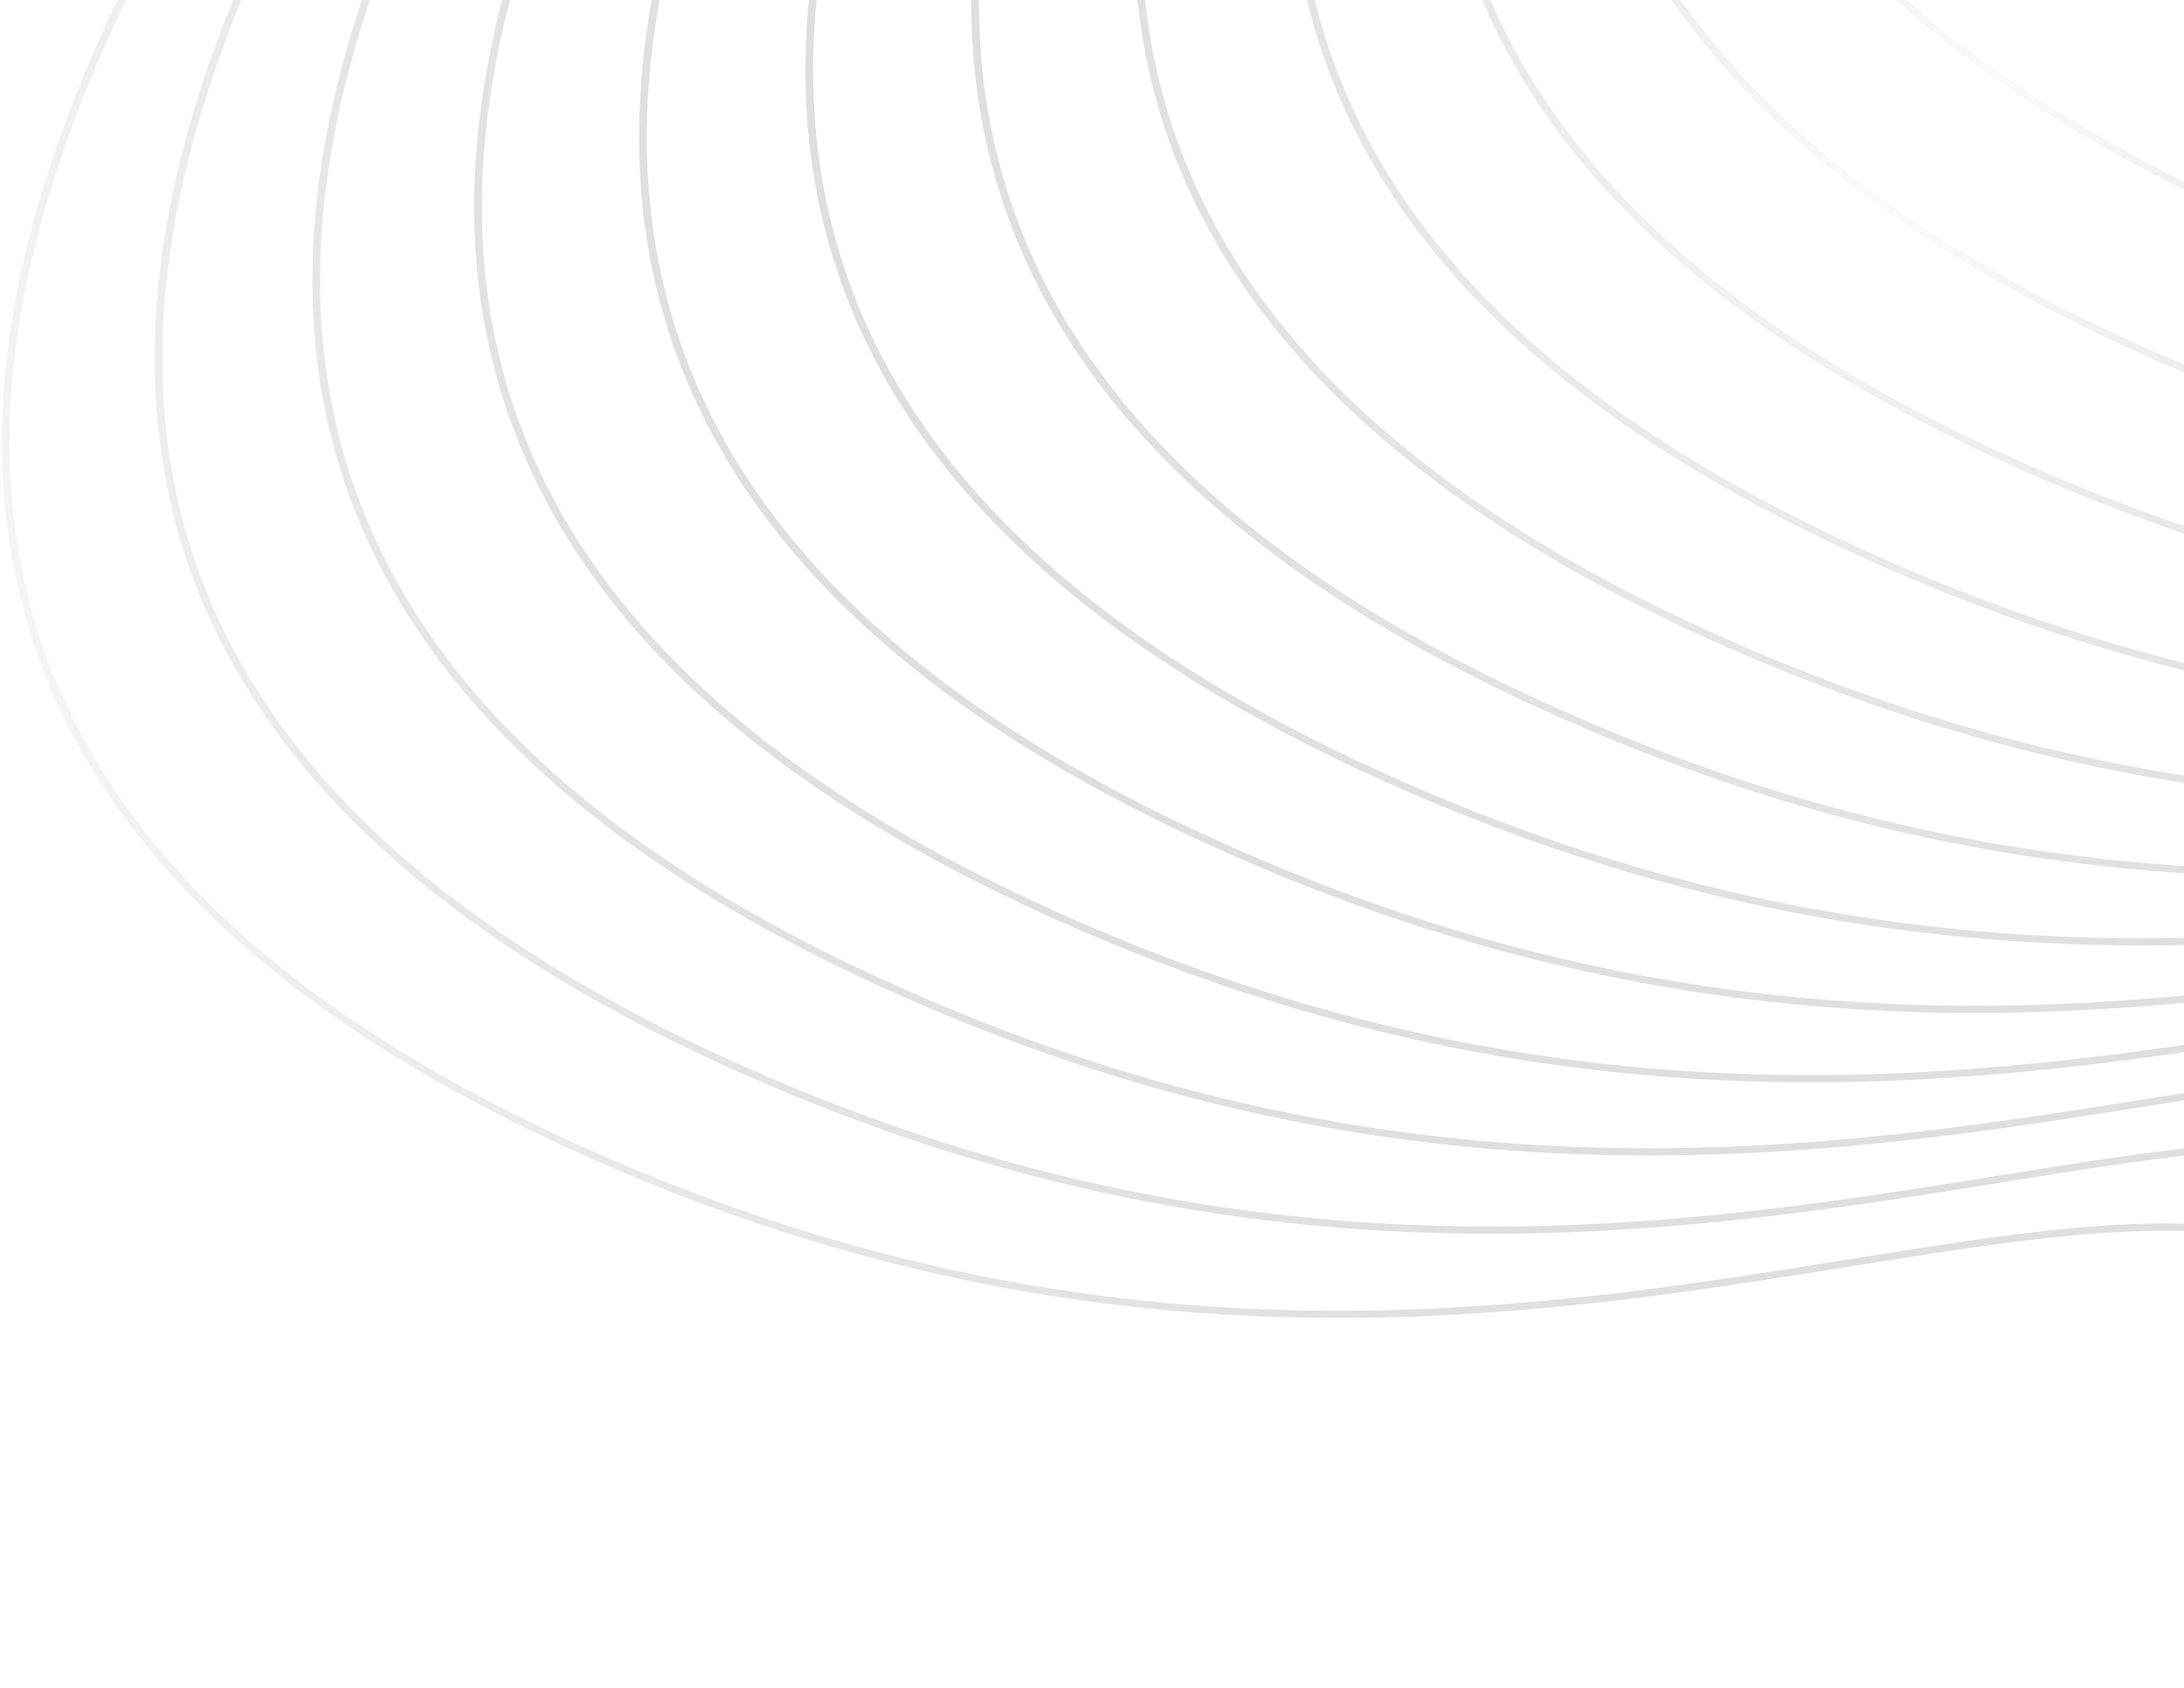
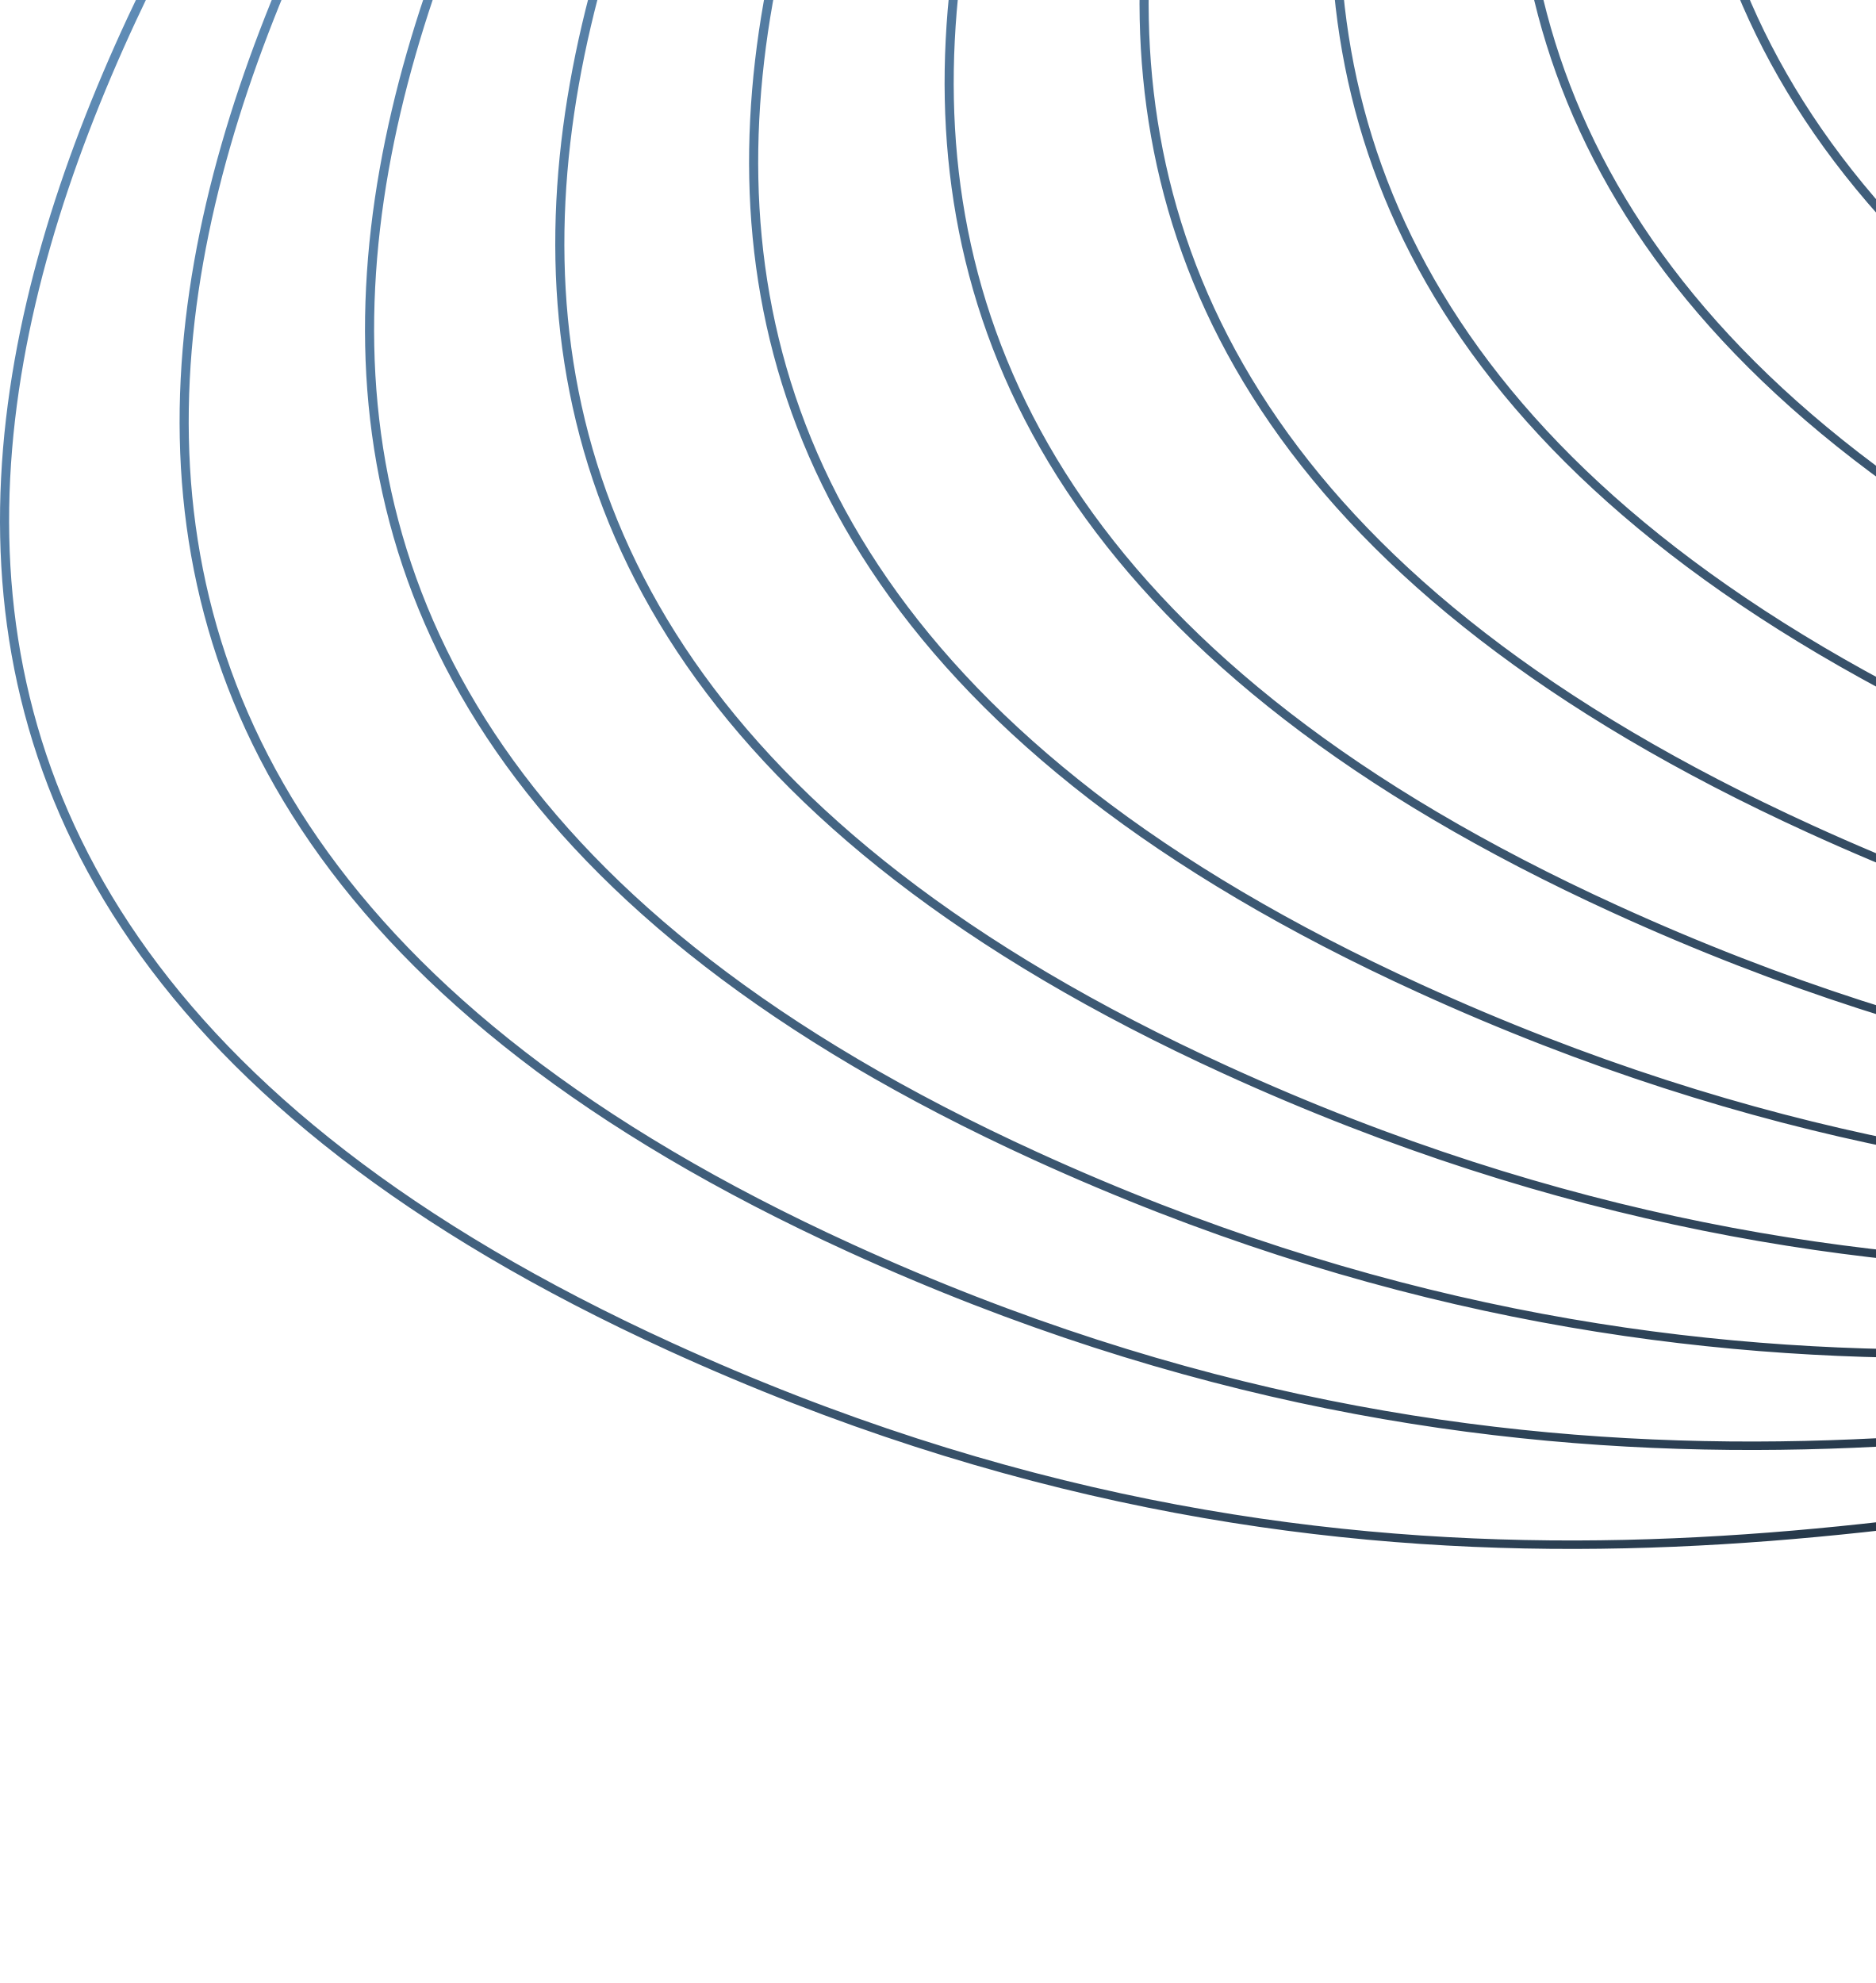
- <svg xmlns="http://www.w3.org/2000/svg" width="167" height="129" viewBox="0 0 167 129" fill="none">
-   <path fill-rule="evenodd" clip-rule="evenodd" d="M157.709 -188.882C147.64 -173.797 135.501 -153.494 134.476 -133.034C134.155 -126.631 134.922 -120.212 137.181 -113.932C137.056 -109.122 137.561 -104.309 138.867 -99.559C138.831 -99.078 138.801 -98.597 138.777 -98.116C138.594 -94.473 138.764 -90.824 139.36 -87.198C139.103 -85.388 138.925 -83.572 138.834 -81.756C138.806 -81.194 138.786 -80.632 138.775 -80.07C129.696 -65.802 120.299 -48.029 119.403 -30.135C118.889 -19.896 121.159 -9.612 127.864 0.073C134.566 9.756 145.687 18.822 162.841 26.65C202.797 44.885 235.504 39.638 260.654 35.604C262.989 35.229 265.259 34.865 267.464 34.531C280.46 32.563 291.105 31.66 299.475 35.743C307.821 39.815 313.991 48.897 317.872 67.138L318.452 67.036C314.561 48.746 308.339 39.448 299.745 35.256C291.175 31.074 280.332 32.023 267.364 33.987C265.157 34.322 262.886 34.686 260.552 35.06C235.408 39.092 202.875 44.309 163.097 26.156C146.014 18.36 134.989 9.355 128.36 -0.222C121.732 -9.797 119.485 -19.962 119.993 -30.105C120.866 -47.524 129.865 -64.862 138.764 -78.965C138.764 -78.636 138.768 -78.307 138.774 -77.978C138.611 -77.284 138.459 -76.589 138.317 -75.893C132.583 -64.861 128.004 -52.695 127.392 -40.472C126.879 -30.232 129.148 -19.948 135.853 -10.263C142.555 -0.58 153.676 8.485 170.83 16.314C210.787 34.549 243.493 29.302 268.643 25.267L268.65 25.266C270.983 24.892 273.251 24.528 275.453 24.195C288.449 22.226 299.094 21.324 307.464 25.407C315.81 29.479 321.981 38.56 325.861 56.802L326.441 56.7C322.551 38.41 316.328 29.112 307.735 24.919C299.164 20.738 288.321 21.687 275.353 23.651C273.149 23.985 270.882 24.349 268.551 24.722L268.545 24.723L268.541 24.724C243.397 28.756 210.864 33.973 171.086 15.82C154.003 8.024 142.978 -0.981 136.349 -10.558C129.722 -20.133 127.474 -30.299 127.983 -40.441C128.557 -51.905 132.651 -63.334 137.92 -73.828C135.405 -66.926 133.686 -59.788 133.328 -52.63C132.815 -42.39 135.085 -32.106 141.789 -22.421C148.491 -12.738 159.612 -3.673 176.766 4.156C216.723 22.391 249.429 17.144 274.579 13.11L274.581 13.109C276.915 12.735 279.185 12.371 281.389 12.037C294.385 10.068 305.03 9.166 313.4 13.249C321.747 17.32 327.917 26.402 331.797 44.644L332.377 44.542C328.487 26.252 322.265 16.954 313.671 12.761C305.1 8.58 294.257 9.529 281.289 11.493C279.086 11.827 276.818 12.191 274.488 12.564L274.481 12.565L274.477 12.566C249.333 16.598 216.801 21.815 177.023 3.662C159.94 -4.134 148.914 -13.139 142.285 -22.716C135.658 -32.291 133.41 -42.457 133.919 -52.599C134.224 -58.7 135.527 -64.792 137.473 -70.738C137.3 -69.322 137.175 -67.904 137.104 -66.486C136.591 -56.246 138.861 -45.962 145.565 -36.277C152.268 -26.594 163.388 -17.528 180.542 -9.7C220.499 8.535 253.205 3.288 278.355 -0.746L278.357 -0.747L278.369 -0.749L278.376 -0.75L278.388 -0.752L278.398 -0.753L278.409 -0.755L278.419 -0.757L278.419 -0.757L278.422 -0.757C280.734 -1.128 282.982 -1.488 285.166 -1.819C298.161 -3.788 308.807 -4.69 317.176 -0.607C325.523 3.465 331.693 12.546 335.573 30.788L336.154 30.686C332.263 12.396 326.041 3.098 317.447 -1.095C308.876 -5.276 298.033 -4.327 285.065 -2.363C282.859 -2.028 280.588 -1.664 278.254 -1.29C253.109 2.742 220.577 7.959 180.799 -10.194C163.716 -17.99 152.69 -26.995 146.061 -36.572C139.434 -46.147 137.187 -56.313 137.695 -66.455C137.817 -68.888 138.097 -71.319 138.514 -73.741C138.65 -74.112 138.788 -74.483 138.928 -74.854C139.565 -66.925 142.097 -59.056 147.295 -51.547C153.997 -41.864 165.118 -32.799 182.272 -24.97C222.229 -6.735 254.935 -11.982 280.085 -16.017C282.42 -16.391 284.691 -16.755 286.895 -17.089C299.891 -19.058 310.537 -19.96 318.906 -15.877C327.253 -11.806 333.423 -2.724 337.303 15.518L337.883 15.416C333.993 -2.874 327.771 -12.172 319.177 -16.365C310.606 -20.546 299.763 -19.597 286.795 -17.633C284.588 -17.299 282.318 -16.934 279.983 -16.56L279.983 -16.56C254.839 -12.528 222.306 -7.311 182.529 -25.464C165.446 -33.26 154.42 -42.265 147.791 -51.842C142.377 -59.664 139.886 -67.881 139.433 -76.157C139.763 -76.994 140.105 -77.828 140.456 -78.657C140.69 -79.084 140.926 -79.51 141.162 -79.933C142.533 -75.855 144.521 -71.832 147.238 -67.907C153.94 -58.224 165.061 -49.159 182.215 -41.331C222.172 -23.096 254.878 -28.343 280.028 -32.377C282.363 -32.752 284.634 -33.116 286.838 -33.45C299.834 -35.418 310.479 -36.321 318.849 -32.238C327.196 -28.166 333.366 -19.084 337.246 -0.843L337.826 -0.945C333.936 -19.234 327.714 -28.533 319.12 -32.725C310.549 -36.906 299.706 -35.958 286.738 -33.993C284.531 -33.659 282.261 -33.295 279.926 -32.921C254.782 -28.889 222.249 -23.672 182.472 -41.825C165.389 -49.621 154.363 -58.626 147.734 -68.203C144.93 -72.253 142.91 -76.41 141.552 -80.625C142.642 -82.556 143.757 -84.444 144.88 -86.284C145.144 -85.88 145.415 -85.476 145.693 -85.074C152.396 -75.391 163.517 -66.325 180.671 -58.497C220.627 -40.262 253.334 -45.509 278.483 -49.543L278.486 -49.544L278.491 -49.544L278.514 -49.548C280.838 -49.921 283.099 -50.283 285.294 -50.616C298.289 -52.584 308.935 -53.487 317.304 -49.404C325.651 -45.332 331.821 -36.25 335.702 -18.009L336.282 -18.111C332.391 -36.401 326.169 -45.699 317.575 -49.891C309.004 -54.072 298.161 -53.124 285.194 -51.16C283.001 -50.827 280.745 -50.466 278.427 -50.094L278.421 -50.093L278.414 -50.092L278.407 -50.091L278.384 -50.087L278.382 -50.087C253.238 -46.055 220.705 -40.838 180.927 -58.991C163.844 -66.787 152.819 -75.792 146.19 -85.369C145.853 -85.855 145.528 -86.342 145.215 -86.83C146.836 -89.471 148.471 -92.01 150.067 -94.429C156.729 -87.898 165.823 -81.766 177.914 -76.248C217.871 -58.013 250.577 -63.26 275.727 -67.294L275.734 -67.296C278.067 -67.67 280.335 -68.034 282.537 -68.367C295.533 -70.335 306.178 -71.238 314.548 -67.155C322.895 -63.083 329.065 -54.001 332.945 -35.76L333.525 -35.862C329.635 -54.152 323.413 -63.45 314.819 -67.642C306.248 -71.824 295.405 -70.875 282.437 -68.911C280.23 -68.576 277.96 -68.212 275.625 -67.838C250.481 -63.806 217.948 -58.589 178.171 -76.742C166.064 -82.267 157 -88.399 150.387 -94.912C150.635 -95.286 150.882 -95.658 151.128 -96.027L150.625 -96.32C150.406 -95.993 150.187 -95.662 149.966 -95.33C149.753 -95.544 149.542 -95.759 149.333 -95.974C151.899 -100.312 154.544 -104.408 157.065 -108.185L156.561 -108.478C154.072 -104.749 151.457 -100.701 148.914 -96.411C148.244 -97.116 147.601 -97.826 146.986 -98.539C151.184 -107.125 156.221 -115.12 160.841 -122.041L160.338 -122.334C155.764 -115.483 150.764 -107.555 146.572 -99.025C145.607 -100.168 144.711 -101.322 143.881 -102.484C148.521 -115.347 155.972 -127.425 162.571 -137.311L162.067 -137.605C155.54 -127.826 148.144 -115.855 143.468 -103.07L143.433 -103.12C142.391 -104.626 141.457 -106.146 140.625 -107.679C144.145 -124.641 154.033 -140.966 162.514 -153.671L162.01 -153.965C153.649 -141.439 143.861 -125.316 140.194 -108.492C139.249 -110.316 138.446 -112.157 137.775 -114.011C137.786 -114.424 137.802 -114.838 137.823 -115.252C138.84 -135.555 150.898 -155.749 160.969 -170.837L160.466 -171.131C150.441 -156.113 138.365 -135.924 137.247 -115.555C135.396 -121.3 134.774 -127.156 135.067 -133.003C136.084 -153.306 148.141 -173.5 158.213 -188.589L157.709 -188.882ZM140.235 -81.269C139.92 -80.157 139.63 -79.04 139.366 -77.92L139.367 -77.878C139.55 -78.217 139.733 -78.554 139.918 -78.891C140.214 -79.589 140.517 -80.284 140.826 -80.975C140.741 -81.25 140.658 -81.526 140.579 -81.801L140.442 -81.591L140.235 -81.269ZM141.004 -82.455C141.065 -82.233 141.129 -82.011 141.194 -81.789C141.715 -82.933 142.254 -84.067 142.807 -85.192C142.211 -84.297 141.609 -83.384 141.004 -82.455ZM143.073 -85.729C143.389 -86.366 143.71 -86.999 144.035 -87.629C143.669 -88.231 143.319 -88.836 142.985 -89.442C142.19 -87.392 141.462 -85.32 140.816 -83.231C141.428 -84.167 142.036 -85.085 142.636 -85.984L143.073 -85.729ZM139.685 -81.491C139.848 -82.066 140.018 -82.641 140.194 -83.215C140.018 -83.905 139.858 -84.598 139.714 -85.291C139.582 -84.103 139.484 -82.914 139.425 -81.725C139.413 -81.497 139.403 -81.268 139.395 -81.04C139.491 -81.191 139.588 -81.341 139.685 -81.491ZM144.53 -86.83C144.053 -86.051 143.578 -85.263 143.105 -84.467C143.526 -85.333 143.956 -86.193 144.394 -87.046L144.464 -86.935L144.53 -86.83ZM149.646 -94.846C148.076 -92.471 146.467 -89.975 144.867 -87.379C144.812 -87.468 144.757 -87.556 144.702 -87.645C146.09 -90.322 147.547 -92.934 149.033 -95.465C149.235 -95.258 149.439 -95.052 149.646 -94.846ZM148.612 -95.901C147.954 -96.59 147.321 -97.283 146.714 -97.979C145.476 -95.416 144.314 -92.802 143.262 -90.148C143.606 -89.507 143.968 -88.868 144.347 -88.231C145.717 -90.858 147.151 -93.419 148.612 -95.901ZM142.619 -90.12C141.863 -88.199 141.164 -86.257 140.535 -84.299C140.311 -85.264 140.119 -86.231 139.958 -87.199C140.247 -89.221 140.635 -91.238 141.109 -93.243C141.568 -92.198 142.071 -91.156 142.619 -90.12ZM146.297 -98.463C145.085 -95.966 143.943 -93.419 142.903 -90.832C142.329 -91.945 141.809 -93.065 141.339 -94.189C141.98 -96.757 142.758 -99.305 143.646 -101.825C144.467 -100.695 145.35 -99.574 146.297 -98.463ZM143.228 -102.408C143.13 -102.547 143.033 -102.686 142.937 -102.825C142.027 -104.139 141.199 -105.465 140.448 -106.8C139.984 -104.41 139.649 -102.009 139.464 -99.604C139.881 -98.099 140.38 -96.6 140.965 -95.111C141.605 -97.565 142.368 -100 143.228 -102.408ZM140.721 -94.152C140.207 -95.394 139.754 -96.642 139.358 -97.895C139.222 -94.985 139.314 -92.073 139.672 -89.175C139.96 -90.84 140.313 -92.5 140.721 -94.152ZM140.006 -107.603C139.578 -105.515 139.247 -103.417 139.026 -101.314C138.158 -104.992 137.761 -108.704 137.754 -112.422C138.401 -110.804 139.149 -109.197 140.006 -107.603ZM109.684 -21.515C110.709 -41.976 122.848 -62.279 132.917 -77.364L133.42 -77.07C123.349 -61.982 111.292 -41.788 110.274 -21.485C109.766 -11.342 112.013 -1.177 118.641 8.398C125.27 17.975 136.295 26.98 153.378 34.776C193.156 52.929 225.689 47.712 250.833 43.68L250.837 43.68L250.843 43.679C253.174 43.305 255.441 42.941 257.645 42.608C270.613 40.643 281.456 39.694 290.027 43.876C298.62 48.068 304.843 57.366 308.733 75.656L308.153 75.758C304.273 57.517 298.102 48.435 289.756 44.363C281.386 40.28 270.741 41.183 257.745 43.151C255.541 43.485 253.272 43.849 250.938 44.223L250.935 44.224C225.785 48.258 193.079 53.505 153.122 35.27C135.968 27.442 124.847 18.376 118.145 8.693C111.44 -0.992 109.17 -11.275 109.684 -21.515ZM121.898 -70.161C111.828 -55.075 99.689 -34.773 98.664 -14.312C98.151 -4.072 100.421 6.212 107.125 15.897C113.828 25.58 124.948 34.645 142.102 42.474C182.059 60.708 214.766 55.462 239.915 51.427C242.251 51.053 244.521 50.689 246.726 50.355C259.721 48.386 270.367 47.483 278.736 51.566C287.083 55.638 293.253 64.72 297.133 82.962L297.714 82.86C293.823 64.57 287.601 55.272 279.007 51.079C270.436 46.898 259.593 47.847 246.625 49.811C244.419 50.145 242.148 50.509 239.814 50.884C214.669 54.916 182.137 60.133 142.359 41.98C125.276 34.184 114.251 25.178 107.621 15.602C100.994 6.027 98.747 -4.139 99.255 -14.281C100.272 -34.585 112.329 -54.778 122.401 -69.867L121.898 -70.161ZM86.762 -8.137C87.787 -28.598 99.927 -48.9 109.996 -63.986L110.499 -63.692C100.427 -48.603 88.37 -28.41 87.353 -8.106C86.845 2.036 89.092 12.202 95.719 21.777C102.349 31.354 113.374 40.359 130.457 48.155C170.235 66.308 202.767 61.091 227.912 57.059C230.246 56.684 232.517 56.32 234.724 55.986C247.691 54.022 258.534 53.073 267.105 57.254C275.699 61.447 281.921 70.745 285.812 89.034L285.231 89.137C281.351 70.895 275.181 61.813 266.834 57.742C258.465 53.658 247.819 54.561 234.824 56.53C232.619 56.864 230.349 57.228 228.013 57.602C202.864 61.637 170.157 66.883 130.2 48.649C113.047 40.82 101.926 31.755 95.223 22.072C88.519 12.386 86.249 2.103 86.762 -8.137ZM97.568 -58.455C87.499 -43.369 75.36 -23.067 74.335 -2.606C73.822 7.634 76.091 17.917 82.796 27.603C89.498 37.286 100.619 46.351 117.773 54.18C157.729 72.414 190.436 67.168 215.586 63.133L215.59 63.133L215.602 63.131L215.61 63.129L215.614 63.129L215.629 63.126C217.949 62.754 220.205 62.392 222.396 62.06C235.392 60.092 246.037 59.189 254.407 63.272C262.753 67.344 268.924 76.426 272.804 94.668L273.384 94.565C269.493 76.276 263.271 66.978 254.678 62.785C246.107 58.604 235.264 59.553 222.296 61.517C220.089 61.851 217.818 62.215 215.484 62.59L215.484 62.59C190.34 66.622 157.807 71.839 118.029 53.685C100.946 45.889 89.921 36.884 83.292 27.308C76.664 17.733 74.417 7.567 74.925 -2.575C75.943 -22.879 88 -43.072 98.071 -58.161L97.568 -58.455ZM61.655 2.609C62.68 -17.852 74.82 -38.154 84.889 -53.24L85.392 -52.946C75.32 -37.858 63.263 -17.664 62.246 2.639C61.738 12.782 63.985 22.948 70.612 32.522C77.242 42.099 88.267 51.104 105.35 58.9C145.128 77.053 177.661 71.837 202.805 67.804L202.807 67.804L202.817 67.802C205.147 67.429 207.413 67.065 209.617 66.732C222.584 64.767 233.427 63.819 241.998 68C250.592 72.192 256.814 81.491 260.705 99.78L260.124 99.882C256.244 81.641 250.074 72.559 241.727 68.487C233.358 64.404 222.712 65.307 209.717 67.275C207.512 67.609 205.242 67.973 202.906 68.348C177.757 72.382 145.05 77.629 105.094 59.394C87.94 51.566 76.819 42.501 70.116 32.818C63.412 23.132 61.142 12.849 61.655 2.609ZM72.169 -48.079C62.1 -32.993 49.961 -12.691 48.936 7.77C48.423 18.01 50.693 28.293 57.397 37.979C64.099 47.662 75.22 56.727 92.374 64.555C132.331 82.79 165.037 77.544 190.187 73.509C192.522 73.135 194.793 72.77 196.997 72.436C209.993 70.468 220.638 69.565 229.008 73.648C237.355 77.72 243.525 86.802 247.405 105.044L247.985 104.941C244.095 86.652 237.873 77.353 229.279 73.161C220.708 68.98 209.865 69.929 196.897 71.893C194.691 72.227 192.42 72.591 190.086 72.965L190.085 72.966C164.941 76.998 132.409 82.215 92.63 64.061C75.548 56.266 64.522 47.26 57.893 37.683C51.266 28.109 49.018 17.943 49.527 7.801C50.544 -12.503 62.601 -32.696 72.673 -47.785L72.169 -48.079ZM36.328 13.076C37.353 -7.385 49.492 -27.687 59.562 -42.773L60.065 -42.479C49.993 -27.39 37.936 -7.197 36.919 13.107C36.411 23.249 38.658 33.415 45.285 42.99C51.914 52.566 62.94 61.572 80.023 69.368C119.801 87.521 152.333 82.304 177.478 78.272L177.48 78.271C179.814 77.897 182.083 77.533 184.289 77.199C197.257 75.235 208.1 74.286 216.671 78.467C225.265 82.66 231.487 91.958 235.377 110.247L234.797 110.35C230.917 92.108 224.747 83.026 216.4 78.954C208.031 74.871 197.385 75.774 184.389 77.743C182.185 78.076 179.914 78.441 177.579 78.815C152.429 82.85 119.723 88.096 79.766 69.862C62.612 62.033 51.492 52.968 44.789 43.285C38.085 33.599 35.815 23.316 36.328 13.076ZM47.185 -37.178C37.116 -22.092 24.977 -1.79 23.951 18.671C23.438 28.911 25.708 39.194 32.413 48.88C39.115 58.563 50.236 67.628 67.39 75.457C107.346 93.691 140.053 88.445 165.203 84.41L165.207 84.41C167.541 84.035 169.81 83.671 172.013 83.338C185.009 81.369 195.654 80.466 204.024 84.549C212.37 88.621 218.541 97.703 222.421 115.945L223.001 115.842C219.11 97.553 212.888 88.255 204.295 84.062C195.724 79.881 184.881 80.83 171.913 82.794C169.706 83.128 167.435 83.492 165.101 83.867C139.957 87.899 107.424 93.116 67.646 74.963C50.563 67.167 39.538 58.161 32.909 48.584C26.281 39.01 24.034 28.844 24.542 18.702C25.56 -1.602 37.617 -21.795 47.688 -36.884L47.185 -37.178ZM11.892 24.654C12.917 4.193 25.056 -16.109 35.126 -31.195L35.629 -30.901C25.557 -15.812 13.5 4.381 12.483 24.685C11.975 34.827 14.222 44.993 20.849 54.568C27.478 64.144 38.504 73.15 55.587 80.946C95.365 99.099 127.897 93.882 153.042 89.85L153.042 89.85C155.376 89.475 157.647 89.111 159.853 88.777C172.821 86.813 183.664 85.864 192.235 90.045C200.829 94.238 207.051 103.536 210.941 121.825L210.361 121.928C206.481 103.686 200.311 94.604 191.964 90.532C183.595 86.449 172.949 87.352 159.953 89.32C157.749 89.654 155.478 90.019 153.143 90.393C127.993 94.428 95.287 99.674 55.33 81.44C38.176 73.611 27.055 64.546 20.353 54.863C13.649 45.178 11.379 34.894 11.892 24.654ZM23.442 -24.758C13.373 -9.673 1.234 10.63 0.209 31.09C-0.304 41.33 1.966 51.614 8.67 61.299C15.372 70.982 26.493 80.048 43.647 87.876C83.604 106.111 116.31 100.864 141.46 96.83L141.466 96.829C143.799 96.454 146.067 96.091 148.27 95.757C161.266 93.789 171.912 92.886 180.281 96.969C188.628 101.041 194.798 110.123 198.678 128.364L199.258 128.262C195.368 109.972 189.146 100.674 180.552 96.482C171.981 92.3 161.138 93.249 148.17 95.213C145.963 95.548 143.693 95.912 141.358 96.286L141.358 96.286C116.214 100.318 83.681 105.535 43.904 87.382C26.821 79.586 15.795 70.581 9.166 61.004C2.539 51.429 0.292 41.264 0.8 31.121C1.817 10.818 13.874 -9.376 23.946 -24.465L23.442 -24.758Z" fill="url(#paint0_radial_39_236)" fill-opacity="0.58" />
+ <svg xmlns="http://www.w3.org/2000/svg" width="122" height="129" viewBox="0 0 122 129" fill="none">
+   <path d="M133.03 -77.217L133.281 -77.071C123.21 -61.982 111.154 -41.789 110.136 -21.486C109.628 -11.343 111.875 -1.177 118.503 8.397C125.132 17.974 136.157 26.98 153.24 34.776C196.711 54.614 231.529 46.543 257.506 42.608C270.474 40.644 281.317 39.694 289.887 43.875C298.481 48.068 304.704 57.367 308.595 75.656L308.304 75.707L308.015 75.758C304.134 57.517 297.964 48.434 289.618 44.362C281.248 40.28 270.601 41.182 257.606 43.15C231.657 47.081 196.65 55.197 152.984 35.269C135.83 27.441 124.708 18.376 118.006 8.693C111.302 -0.993 109.031 -11.277 109.544 -21.516C110.57 -41.977 122.71 -62.28 132.779 -77.365L133.03 -77.217ZM157.822 -188.735L158.073 -188.589C148.002 -173.5 135.946 -153.307 134.928 -133.004C134.635 -127.157 135.26 -121.303 137.109 -115.559C138.229 -135.926 150.304 -156.114 160.328 -171.132L160.578 -170.985L160.831 -170.838C150.759 -155.749 138.702 -135.556 137.685 -115.252C137.664 -114.837 137.649 -114.423 137.638 -114.008C138.309 -112.156 139.11 -110.316 140.054 -108.493C143.722 -125.317 153.511 -141.439 161.872 -153.966L162.123 -153.819L162.375 -153.671C153.894 -140.966 144.006 -124.641 140.487 -107.679C141.319 -106.147 142.252 -104.626 143.295 -103.121C143.306 -103.104 143.318 -103.087 143.33 -103.07C148.006 -115.855 155.402 -127.826 161.929 -137.605L162.18 -137.458L162.432 -137.312C155.834 -127.426 148.383 -115.349 143.743 -102.486C144.574 -101.323 145.472 -100.169 146.437 -99.025C150.629 -107.554 155.626 -115.484 160.2 -122.335L160.45 -122.188L160.702 -122.041C156.083 -115.12 151.048 -107.124 146.85 -98.538C147.465 -97.825 148.107 -97.118 148.776 -96.413C151.319 -100.703 153.935 -104.75 156.423 -108.478L156.674 -108.331L156.926 -108.186C154.405 -104.409 151.759 -100.313 149.194 -95.976C149.402 -95.76 149.615 -95.546 149.829 -95.331C150.049 -95.663 150.268 -95.994 150.487 -96.321L150.738 -96.173L150.99 -96.028C150.744 -95.659 150.497 -95.288 150.25 -94.914C156.863 -88.401 165.926 -82.267 178.032 -76.742C221.503 -56.904 256.321 -64.976 282.299 -68.911C295.266 -70.875 306.109 -71.824 314.679 -67.643C323.273 -63.45 329.496 -54.151 333.387 -35.862L333.096 -35.811L332.807 -35.76C328.926 -54.001 322.756 -63.084 314.41 -67.156C306.04 -71.238 295.393 -70.336 282.398 -68.368C256.449 -64.437 221.442 -56.322 177.776 -76.249C165.684 -81.767 156.591 -87.902 149.929 -94.432C148.333 -92.014 146.699 -89.474 145.078 -86.833C145.392 -86.344 145.715 -85.855 146.051 -85.369C152.68 -75.793 163.705 -66.787 180.788 -58.991C224.258 -39.153 259.077 -47.225 285.055 -51.16C298.022 -53.124 308.866 -54.073 317.437 -49.892C326.03 -45.699 332.252 -36.4 336.143 -18.111L335.853 -18.061L335.563 -18.01C331.682 -36.25 325.513 -45.333 317.167 -49.405C308.797 -53.488 298.15 -52.585 285.155 -50.617C259.206 -46.687 224.199 -38.57 180.532 -58.498C163.378 -66.326 152.258 -75.392 145.555 -85.075C145.276 -85.477 145.007 -85.882 144.743 -86.286C143.621 -84.446 142.504 -82.558 141.413 -80.628C142.772 -76.412 144.792 -72.254 147.596 -68.203C154.225 -58.627 165.25 -49.621 182.333 -41.825C225.803 -21.987 260.622 -30.059 286.6 -33.994C299.567 -35.958 310.41 -36.906 318.981 -32.725C327.574 -28.533 333.797 -19.234 337.687 -0.945L337.397 -0.894L337.107 -0.844C333.227 -19.084 327.057 -28.166 318.711 -32.238C310.341 -36.321 299.694 -35.419 286.699 -33.45C260.75 -29.52 225.743 -21.404 182.077 -41.332C164.923 -49.16 153.802 -58.225 147.099 -67.908C144.383 -71.832 142.394 -75.853 141.024 -79.931C140.786 -79.506 140.549 -79.08 140.314 -78.651C139.964 -77.824 139.624 -76.993 139.295 -76.159C139.748 -67.882 142.238 -59.665 147.652 -51.843C154.281 -42.266 165.307 -33.26 182.39 -25.464C225.86 -5.626 260.679 -13.698 286.657 -17.633C299.624 -19.597 310.468 -20.546 319.039 -16.365C327.632 -12.172 333.854 -2.873 337.745 15.416L337.454 15.466L337.164 15.517C333.284 -2.723 327.115 -11.806 318.769 -15.878C310.399 -19.961 299.752 -19.058 286.757 -17.09C260.808 -13.16 225.8 -5.043 182.134 -24.971C164.98 -32.799 153.859 -41.865 147.157 -51.548C141.959 -59.057 139.427 -66.925 138.79 -74.854C138.65 -74.485 138.513 -74.114 138.377 -73.744C137.96 -71.322 137.679 -68.89 137.557 -66.456C137.048 -56.313 139.296 -46.147 145.923 -36.573C152.552 -26.996 163.578 -17.99 180.661 -10.194C224.131 9.644 258.95 1.572 284.928 -2.363C297.895 -4.327 308.737 -5.276 317.308 -1.095C325.902 3.098 332.125 12.397 336.015 30.686L335.724 30.736L335.435 30.787C331.554 12.546 325.384 3.464 317.038 -0.608C308.669 -4.691 298.022 -3.788 285.026 -1.82C259.078 2.111 224.07 10.226 180.404 -9.701C163.25 -17.529 152.129 -26.595 145.426 -36.277C138.722 -45.963 136.452 -56.247 136.965 -66.487C137.036 -67.906 137.162 -69.326 137.336 -70.742C135.389 -64.795 134.086 -58.702 133.78 -52.6C133.272 -42.458 135.519 -32.291 142.146 -22.717C148.775 -13.14 159.801 -4.134 176.884 3.662C220.355 23.5 255.174 15.427 281.152 11.492C294.119 9.528 304.962 8.58 313.532 12.761C322.126 16.954 328.348 26.253 332.238 44.542L331.948 44.592L331.658 44.643C327.778 26.402 321.608 17.32 313.262 13.248C304.893 9.165 294.246 10.068 281.251 12.036C255.302 15.967 220.294 24.083 176.628 4.156C159.474 -3.673 148.353 -12.739 141.651 -22.421C134.947 -32.107 132.676 -42.391 133.189 -52.63C133.548 -59.788 135.267 -66.925 137.781 -73.828C132.513 -63.333 128.418 -51.905 127.844 -40.442C127.336 -30.299 129.583 -20.133 136.21 -10.559C142.84 -0.982 153.865 8.024 170.948 15.82C214.419 35.658 249.237 27.586 275.215 23.651C288.182 21.687 299.025 20.738 307.596 24.919C316.19 29.111 322.412 38.411 326.303 56.7L326.013 56.75L325.723 56.801C321.842 38.56 315.673 29.478 307.326 25.406C298.957 21.323 288.309 22.226 275.313 24.194C249.365 28.125 214.358 36.24 170.691 16.313C153.538 8.485 142.417 -0.581 135.714 -10.264C129.01 -19.949 126.739 -30.233 127.252 -40.472C127.865 -52.694 132.444 -64.859 138.177 -75.889C138.32 -76.588 138.472 -77.285 138.635 -77.982C138.629 -78.309 138.625 -78.637 138.625 -78.965C129.726 -64.862 120.728 -47.524 119.855 -30.106C119.347 -19.963 121.594 -9.797 128.221 -0.223C134.85 9.354 145.876 18.36 162.959 26.157C206.429 45.995 241.247 37.923 267.225 33.988C280.193 32.024 291.036 31.074 299.607 35.255C308.201 39.447 314.423 48.747 318.314 67.037L318.024 67.086L317.733 67.138C313.853 48.897 307.683 39.814 299.337 35.742C290.968 31.659 280.32 32.562 267.324 34.53C241.376 38.461 206.368 46.577 162.702 26.649C145.549 18.821 134.427 9.756 127.725 0.073C121.021 -9.613 118.75 -19.896 119.263 -30.136C120.16 -48.03 129.558 -65.803 138.637 -80.071C138.648 -80.633 138.667 -81.195 138.695 -81.756C138.786 -83.573 138.966 -85.39 139.223 -87.201C138.627 -90.826 138.455 -94.474 138.638 -98.117C138.662 -98.599 138.693 -99.081 138.73 -99.562C137.424 -104.311 136.919 -109.122 137.043 -113.93C134.783 -120.21 134.016 -126.631 134.336 -133.034C135.362 -153.495 147.502 -173.798 157.571 -188.883L157.822 -188.735ZM122.01 -70.014L122.261 -69.868C112.19 -54.779 100.134 -34.585 99.117 -14.282C98.609 -4.14 100.855 6.026 107.483 15.601C114.112 25.177 125.137 34.184 142.22 41.98C185.691 61.818 220.509 53.745 246.487 49.81C259.455 47.846 270.297 46.898 278.868 51.079C287.462 55.272 293.684 64.57 297.575 82.86L297.284 82.91L296.995 82.961C293.115 64.72 286.945 55.638 278.598 51.566C270.229 47.483 259.582 48.386 246.586 50.354C220.638 54.285 185.631 62.401 141.964 42.473C124.81 34.645 113.689 25.58 106.987 15.897C100.282 6.211 98.012 -4.073 98.525 -14.312C99.55 -34.773 111.691 -55.076 121.76 -70.161L122.01 -70.014ZM110.108 -63.839L110.36 -63.692C100.289 -48.604 88.233 -28.41 87.215 -8.107C86.707 2.035 88.953 12.202 95.581 21.776C102.21 31.353 113.236 40.358 130.318 48.154C173.789 67.993 208.607 59.92 234.586 55.985C247.553 54.021 258.396 53.073 266.966 57.254C275.56 61.446 281.783 70.745 285.673 89.034L285.382 89.085L285.092 89.136C281.212 70.895 275.043 61.813 266.696 57.741C258.327 53.658 247.68 54.56 234.685 56.529C208.736 60.459 173.729 68.575 130.062 48.648C112.909 40.819 101.787 31.754 95.085 22.071C88.381 12.386 86.11 2.102 86.623 -8.138C87.649 -28.598 99.788 -48.901 109.857 -63.986L110.108 -63.839ZM97.681 -58.308L97.933 -58.161C87.861 -43.073 75.805 -22.88 74.787 -2.576C74.279 7.566 76.526 17.733 83.153 27.307C89.782 36.884 100.809 45.89 117.891 53.686C161.362 73.524 196.181 65.451 222.159 61.516C235.126 59.552 245.968 58.604 254.539 62.785C263.132 66.977 269.356 76.276 273.246 94.566L272.955 94.616L272.665 94.668C268.785 76.427 262.615 67.344 254.269 63.272C245.899 59.189 235.253 60.091 222.257 62.06C196.308 65.99 161.301 74.106 117.635 54.178C100.481 46.35 89.36 37.285 82.657 27.602C75.953 17.917 73.683 7.633 74.196 -2.607C75.221 -23.068 87.361 -43.37 97.43 -58.455L97.681 -58.308ZM85.001 -53.093L85.253 -52.947C75.182 -37.859 63.125 -17.664 62.108 2.639C61.6 12.781 63.846 22.947 70.474 32.521C77.103 42.098 88.128 51.104 105.211 58.9C148.682 78.739 183.5 70.666 209.478 66.731C222.446 64.767 233.289 63.818 241.86 67.999C250.454 72.192 256.675 81.491 260.566 99.78L260.276 99.83L259.986 99.882C256.106 81.641 249.936 72.559 241.59 68.487C233.221 64.404 222.574 65.306 209.578 67.275C183.63 71.205 148.622 79.321 104.955 59.394C87.801 51.565 76.681 42.5 69.978 32.817C63.274 23.131 61.003 12.848 61.516 2.608C62.541 -17.852 74.682 -38.155 84.751 -53.24L85.001 -53.093ZM72.534 -47.786C62.462 -32.697 50.406 -12.504 49.389 7.8C48.881 17.942 51.127 28.108 57.754 37.683C64.383 47.26 75.409 56.265 92.492 64.061C135.963 83.9 170.781 75.827 196.759 71.892C209.727 69.928 220.569 68.98 229.14 73.161C237.734 77.353 243.956 86.652 247.847 104.941L247.556 104.992L247.266 105.043C243.386 86.802 237.217 77.72 228.87 73.648C220.501 69.565 209.854 70.468 196.858 72.436C170.91 76.366 135.903 84.482 92.236 64.555C75.082 56.726 63.961 47.661 57.259 37.978C50.554 28.293 48.284 18.009 48.797 7.769C49.822 -12.691 61.962 -32.993 72.031 -48.079L72.534 -47.786ZM59.675 -42.626L59.926 -42.48C49.855 -27.391 37.798 -7.198 36.781 13.105C36.272 23.248 38.519 33.415 45.146 42.989C51.776 52.566 62.802 61.572 79.885 69.368C123.355 89.206 158.174 81.133 184.152 77.198C197.119 75.234 207.962 74.286 216.533 78.467C225.126 82.66 231.349 91.958 235.239 110.248L234.949 110.298L234.658 110.349C230.778 92.109 224.608 83.026 216.262 78.954C207.893 74.871 197.246 75.774 184.251 77.742C158.302 81.673 123.295 89.788 79.629 69.861C62.475 62.033 51.354 52.968 44.651 43.285C37.947 33.599 35.676 23.315 36.19 13.075C37.215 -7.385 49.354 -27.688 59.423 -42.773L59.675 -42.626ZM47.298 -37.031L47.549 -36.885C37.478 -21.796 25.422 -1.602 24.404 18.701C23.896 28.843 26.142 39.01 32.77 48.584C39.399 58.161 50.425 67.166 67.508 74.962C110.979 94.801 145.797 86.728 171.775 82.793C184.742 80.829 195.585 79.881 204.156 84.062C212.75 88.255 218.972 97.553 222.863 115.842L222.572 115.893L222.282 115.944C218.402 97.704 212.232 88.621 203.886 84.549C195.516 80.466 184.87 81.369 171.874 83.337C145.926 87.267 110.918 95.383 67.252 75.456C50.098 67.627 38.977 58.562 32.274 48.88C25.57 39.194 23.3 28.91 23.813 18.67C24.838 -1.79 36.978 -22.093 47.048 -37.178L47.298 -37.031ZM35.238 -31.048L35.49 -30.901C25.419 -15.813 13.362 4.381 12.344 24.684C11.836 34.827 14.084 44.993 20.711 54.567C27.34 64.144 38.365 73.15 55.448 80.945C98.918 100.784 133.737 92.711 159.715 88.776C172.682 86.812 183.526 85.864 192.096 90.045C200.69 94.237 206.912 103.536 210.802 121.826L210.512 121.875L210.222 121.927C206.342 103.686 200.173 94.604 191.827 90.532C183.457 86.449 172.81 87.351 159.815 89.32C133.866 93.25 98.858 101.367 55.192 81.439C38.038 73.611 26.917 64.545 20.215 54.862C13.511 45.177 11.239 34.893 11.753 24.654C12.778 4.193 24.918 -16.11 34.987 -31.195L35.238 -31.048ZM23.555 -24.612L23.807 -24.465C13.735 -9.376 1.679 10.817 0.661 31.12C0.153 41.263 2.401 51.429 9.028 61.003C15.657 70.58 26.683 79.586 43.766 87.382C87.236 107.22 122.055 99.148 148.033 95.213C161 93.249 171.842 92.3 180.413 96.481C189.007 100.674 195.229 109.972 199.12 128.262L198.829 128.312L198.539 128.363C194.659 110.122 188.489 101.04 180.143 96.969C171.773 92.886 161.127 93.788 148.131 95.756C122.183 99.687 87.175 107.803 43.509 87.875C26.355 80.047 15.234 70.982 8.531 61.299C1.827 51.613 -0.443 41.33 0.07 31.09C1.095 10.629 13.235 -9.674 23.305 -24.759L23.555 -24.612ZM140.44 -81.801C140.326 -81.626 140.212 -81.451 140.098 -81.274C139.783 -80.16 139.492 -79.041 139.228 -77.919C139.228 -77.903 139.228 -77.888 139.228 -77.873C139.41 -78.209 139.591 -78.545 139.774 -78.88C140.072 -79.582 140.376 -80.281 140.687 -80.976C140.602 -81.251 140.52 -81.526 140.44 -81.801ZM142.681 -85.211C142.082 -84.31 141.476 -83.393 140.866 -82.458C140.928 -82.235 140.99 -82.013 141.055 -81.791C141.58 -82.941 142.125 -84.081 142.681 -85.211ZM139.577 -85.295C139.444 -84.106 139.346 -82.916 139.286 -81.725C139.275 -81.497 139.266 -81.269 139.257 -81.04C139.354 -81.191 139.45 -81.342 139.547 -81.492C139.711 -82.069 139.88 -82.644 140.057 -83.219C139.88 -83.91 139.721 -84.602 139.577 -85.295ZM144.257 -87.046C143.82 -86.194 143.39 -85.335 142.969 -84.471C143.442 -85.265 143.916 -86.052 144.392 -86.829C144.347 -86.901 144.302 -86.974 144.257 -87.046ZM142.848 -89.445C142.052 -87.393 141.323 -85.32 140.676 -83.23C141.289 -84.166 141.897 -85.085 142.498 -85.985L142.749 -85.837L142.935 -85.728C143.252 -86.365 143.572 -87 143.897 -87.63C143.531 -88.233 143.182 -88.838 142.848 -89.445ZM148.897 -95.466C147.41 -92.936 145.952 -90.326 144.565 -87.649C144.62 -87.56 144.675 -87.47 144.73 -87.38C146.33 -89.977 147.937 -92.472 149.507 -94.847C149.301 -95.052 149.098 -95.26 148.897 -95.466ZM140.97 -93.246C140.497 -91.24 140.11 -89.224 139.82 -87.203C139.981 -86.235 140.174 -85.269 140.398 -84.305C141.027 -86.262 141.726 -88.204 142.482 -90.124C141.934 -91.16 141.429 -92.2 140.97 -93.246ZM146.577 -97.982C145.338 -95.419 144.176 -92.804 143.125 -90.151C143.469 -89.509 143.83 -88.869 144.211 -88.231C145.58 -90.858 147.014 -93.42 148.475 -95.902C147.816 -96.591 147.184 -97.285 146.577 -97.982ZM143.509 -101.826C142.621 -99.307 141.842 -96.759 141.201 -94.192C141.671 -93.067 142.191 -91.947 142.764 -90.833C143.804 -93.419 144.948 -95.966 146.161 -98.463C145.213 -99.575 144.331 -100.696 143.509 -101.826ZM139.221 -97.897C139.085 -94.988 139.178 -92.078 139.535 -89.181C139.824 -90.845 140.174 -92.504 140.583 -94.155C140.069 -95.397 139.617 -96.645 139.221 -97.897ZM140.31 -106.802C139.846 -104.412 139.512 -102.01 139.327 -99.605C139.744 -98.101 140.242 -96.604 140.827 -95.115C141.467 -97.569 142.231 -100.004 143.091 -102.41C142.993 -102.549 142.894 -102.687 142.798 -102.825C141.888 -104.14 141.061 -105.467 140.31 -106.802ZM137.616 -112.427C137.622 -108.709 138.021 -104.995 138.888 -101.316C139.11 -103.419 139.441 -105.517 139.868 -107.606C139.011 -109.201 138.263 -110.809 137.616 -112.427Z" fill="url(#paint0_linear_344_250)" />
  <defs>
-     <radialGradient id="paint0_radial_39_236" cx="0" cy="0" r="1" gradientTransform="matrix(130.345 85.66 -95.3396 125.988 146.375 11.4073)" gradientUnits="userSpaceOnUse">
-       <stop stop-color="white" />
-       <stop offset="1" stop-color="#1E1E1E" stop-opacity="0" />
-       <stop offset="1" stop-color="#0E0E35" stop-opacity="0" />
-       <stop offset="1" stop-color="white" stop-opacity="0" />
-     </radialGradient>
+     <linearGradient id="paint0_linear_344_250" x1="61.998" y1="-109.933" x2="253.145" y2="121.461" gradientUnits="userSpaceOnUse">
+       <stop stop-color="#72A8DB" />
+       <stop offset="1" />
+     </linearGradient>
  </defs>
</svg>
